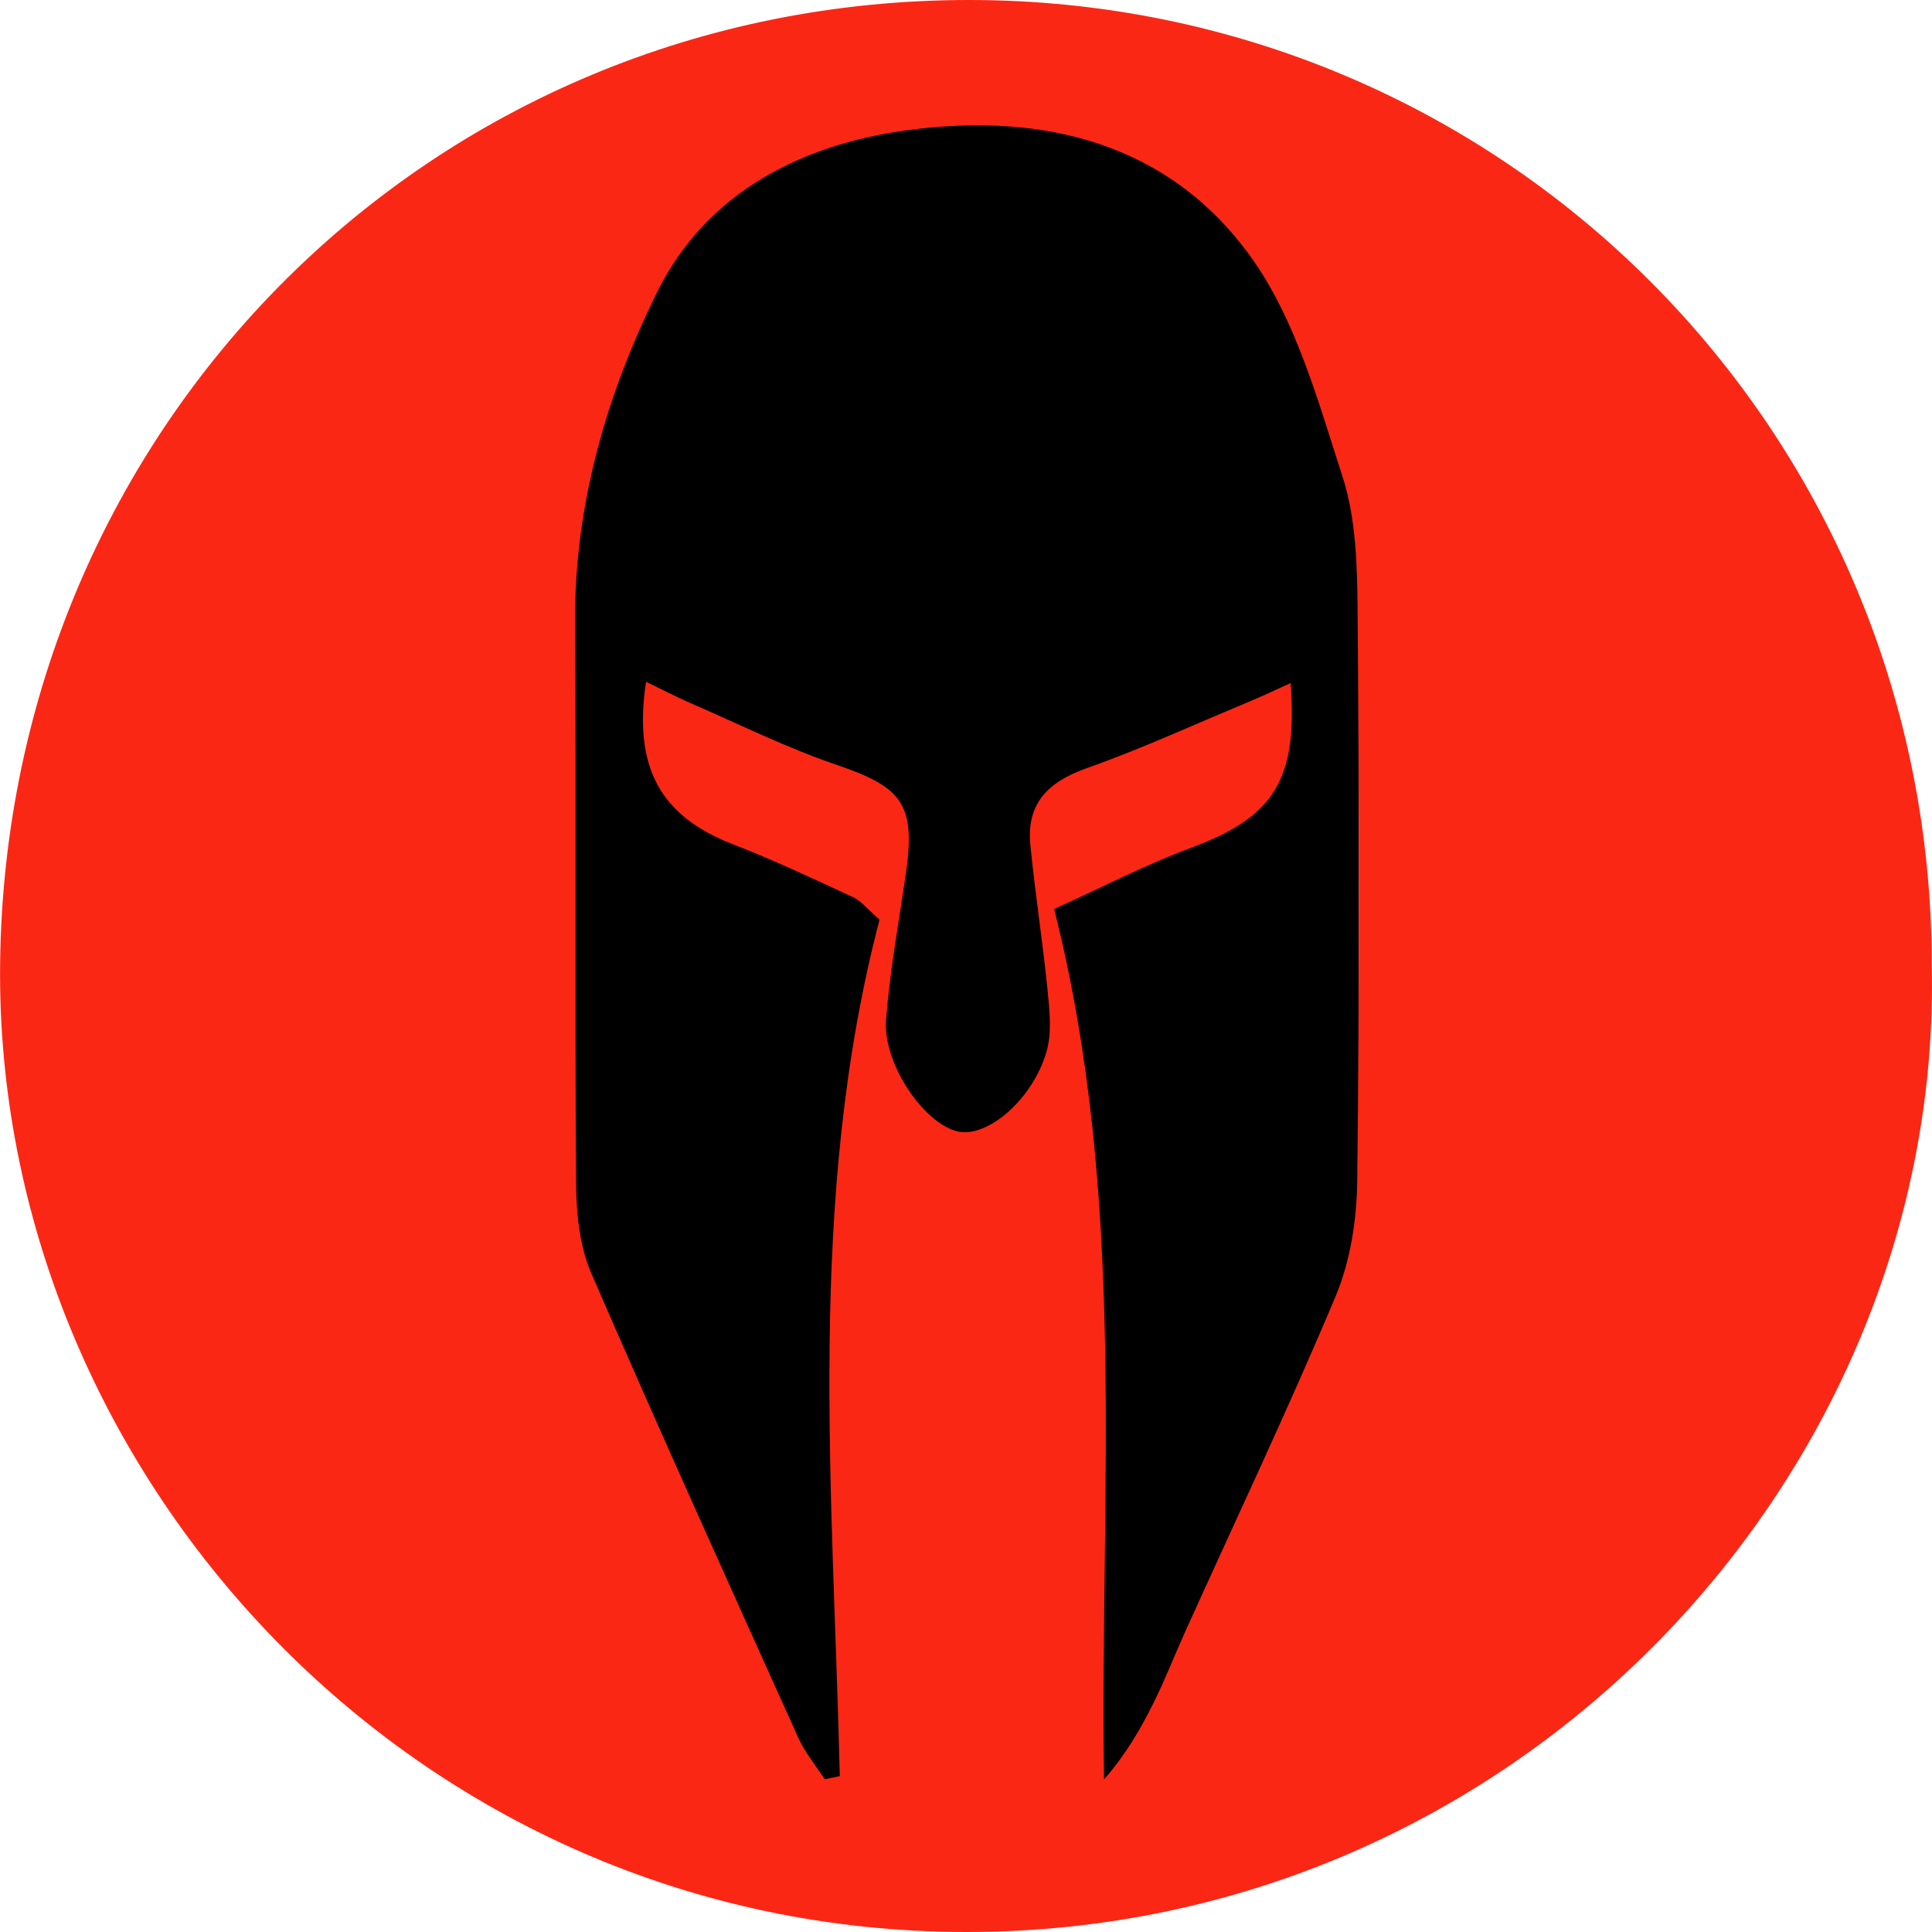
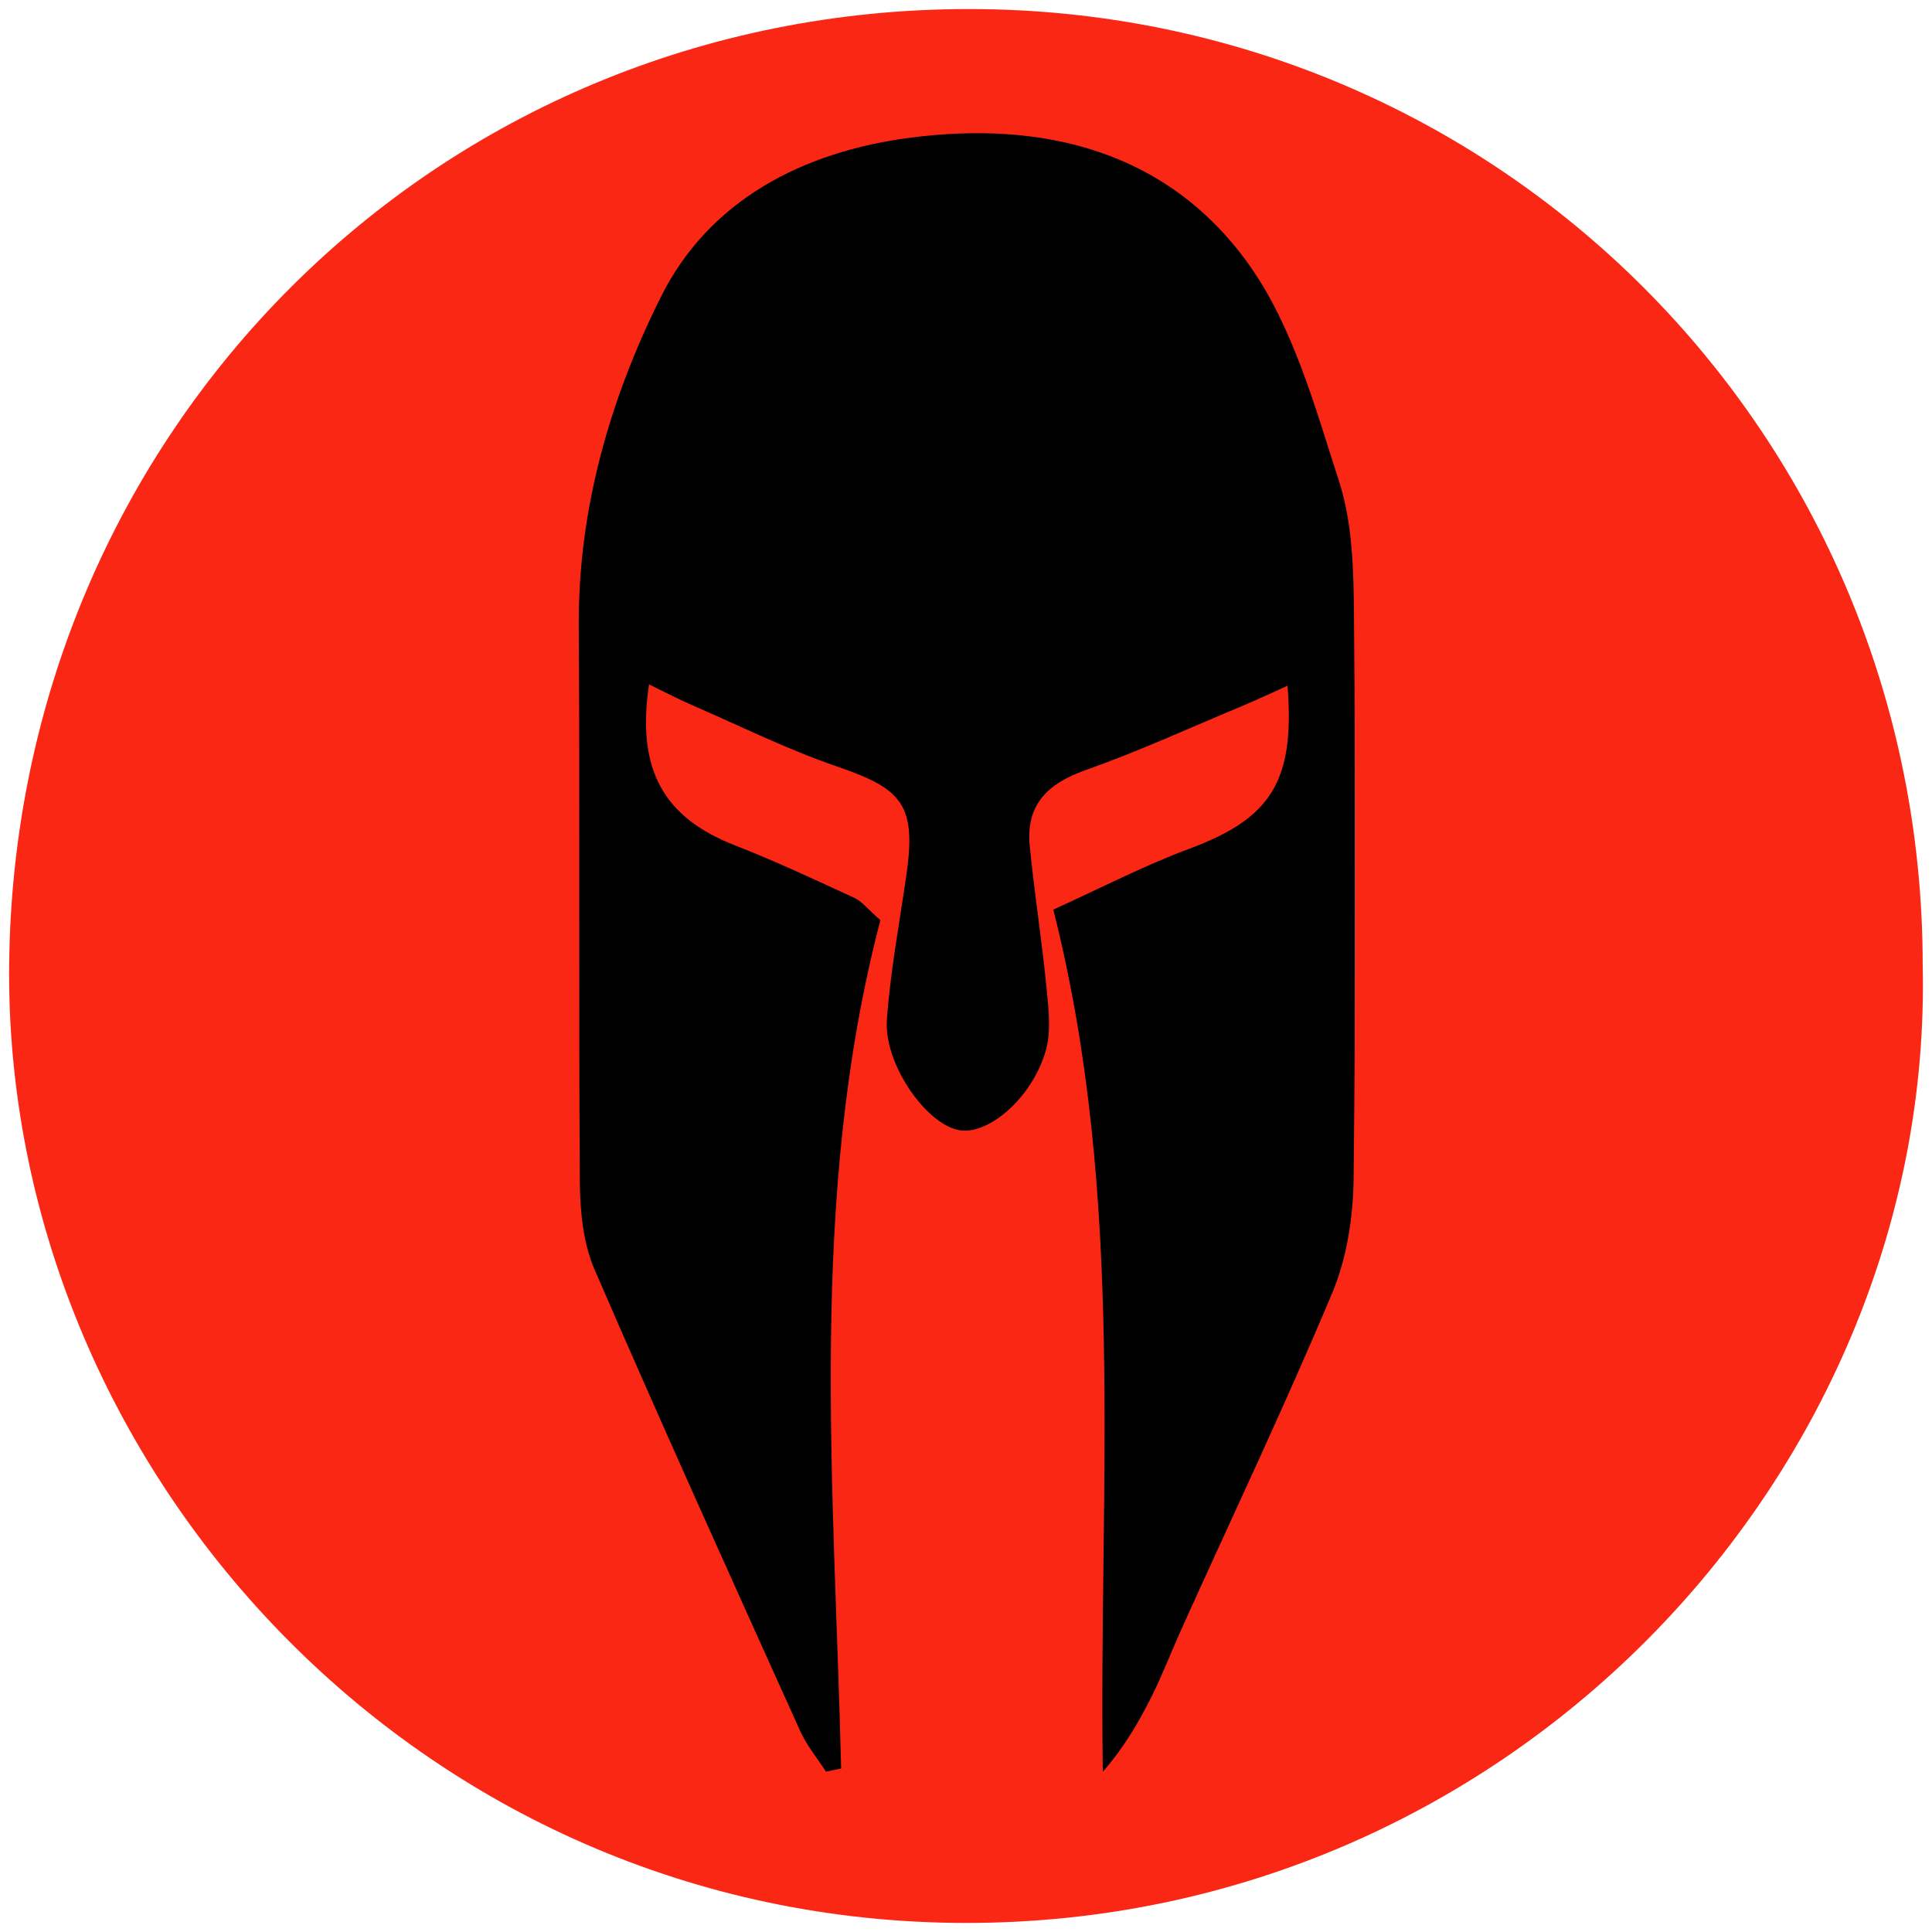
<svg xmlns="http://www.w3.org/2000/svg" width="16" height="16" viewBox="0 0 16 16" fill="none" version="1.1" id="svg4">
  <defs id="defs8" />
-   <rect style="fill:#000000;fill-opacity:1" id="rect817" width="6.508" height="13.966" x="4.746" y="0.814" />
-   <path d="M15.998 7.992C16.092 12.196 12.582 16.003 7.998 16C3.421 15.995 -0.048 12.19 0.001 7.977C0.052 3.533 3.567 -0.003 8.031 1.93321e-06C12.451 0.003 15.998 3.561 15.998 7.992ZM6.83 14.735C6.872 14.726 6.913 14.717 6.955 14.709C6.898 12.327 6.677 9.937 7.284 7.616C7.179 7.525 7.131 7.46 7.067 7.431C6.737 7.278 6.408 7.123 6.068 6.991C5.473 6.76 5.243 6.361 5.35 5.646C5.481 5.709 5.599 5.771 5.721 5.824C6.123 5.998 6.518 6.195 6.931 6.335C7.479 6.522 7.586 6.664 7.5 7.249C7.442 7.647 7.369 8.044 7.338 8.445C7.31 8.811 7.656 9.311 7.935 9.371C8.176 9.423 8.548 9.111 8.666 8.713C8.713 8.553 8.692 8.367 8.675 8.195C8.635 7.795 8.572 7.398 8.533 6.997C8.499 6.655 8.679 6.476 8.996 6.363C9.444 6.205 9.877 6.006 10.316 5.823C10.436 5.774 10.554 5.718 10.688 5.657C10.75 6.464 10.545 6.769 9.861 7.022C9.491 7.16 9.138 7.343 8.73 7.528C9.339 9.941 9.108 12.337 9.143 14.736C9.321 14.534 9.444 14.322 9.553 14.103C9.648 13.912 9.725 13.712 9.813 13.518C10.232 12.59 10.668 11.671 11.062 10.733C11.184 10.441 11.236 10.1 11.24 9.781C11.258 8.208 11.256 6.636 11.243 5.063C11.24 4.688 11.231 4.294 11.117 3.943C10.914 3.317 10.731 2.643 10.355 2.122C9.679 1.186 8.644 0.93 7.53 1.076C6.64 1.192 5.853 1.596 5.449 2.406C5.025 3.257 4.755 4.184 4.762 5.165C4.773 6.713 4.76 8.26 4.771 9.807C4.773 10.054 4.8 10.321 4.896 10.543C5.455 11.833 6.035 13.114 6.613 14.396C6.668 14.516 6.757 14.623 6.83 14.735Z" fill="#FB2715" id="path2" />
+   <rect style="fill:#000000;fill-opacity:1;stroke-width:0.991" id="rect817" width="6.447" height="13.835" x="4.776" y="1.082" />
+   <path d="M 15.923,7.993 C 16.017,12.157 12.539,15.928 7.998,15.925 3.464,15.921 0.027,12.151 0.076,7.978 0.126,3.575 3.608,0.072 8.031,0.075 12.41,0.078 15.923,3.602 15.923,7.993 Z M 6.841,14.672 c 0.042,-0.009 0.083,-0.018 0.125,-0.026 C 6.909,12.286 6.69,9.919 7.291,7.62 7.187,7.53 7.139,7.465 7.076,7.436 6.749,7.285 6.422,7.132 6.087,7.001 5.497,6.771 5.269,6.376 5.375,5.668 5.505,5.731 5.621,5.792 5.742,5.844 6.14,6.017 6.532,6.212 6.941,6.351 7.483,6.536 7.589,6.676 7.505,7.256 7.448,7.65 7.374,8.043 7.345,8.441 7.317,8.803 7.66,9.299 7.935,9.358 8.174,9.41 8.543,9.101 8.659,8.707 8.706,8.548 8.685,8.363 8.668,8.193 8.63,7.797 8.567,7.403 8.528,7.007 8.494,6.668 8.673,6.49 8.987,6.379 9.431,6.222 9.86,6.025 10.294,5.844 10.413,5.794 10.53,5.739 10.663,5.679 10.725,6.479 10.521,6.78 9.844,7.031 9.477,7.168 9.127,7.349 8.723,7.533 9.327,9.923 9.098,12.296 9.133,14.673 c 0.175,-0.2 0.298,-0.41 0.406,-0.627 0.094,-0.189 0.169,-0.387 0.257,-0.58 0.415,-0.919 0.847,-1.829 1.237,-2.758 0.121,-0.289 0.173,-0.627 0.177,-0.943 0.017,-1.558 0.016,-3.116 0.003,-4.674 C 11.21,4.719 11.201,4.328 11.088,3.981 10.887,3.361 10.706,2.693 10.333,2.177 9.663,1.25 8.638,0.996 7.534,1.141 6.652,1.256 5.873,1.656 5.473,2.459 5.052,3.302 4.786,4.22 4.793,5.192 c 0.01,1.533 -0.002,3.066 0.009,4.599 0.002,0.245 0.028,0.509 0.124,0.728 0.553,1.278 1.128,2.547 1.701,3.817 0.054,0.12 0.142,0.225 0.214,0.337 z" id="path2" style="fill:#fb2715;stroke-width:0.991" />
</svg>
